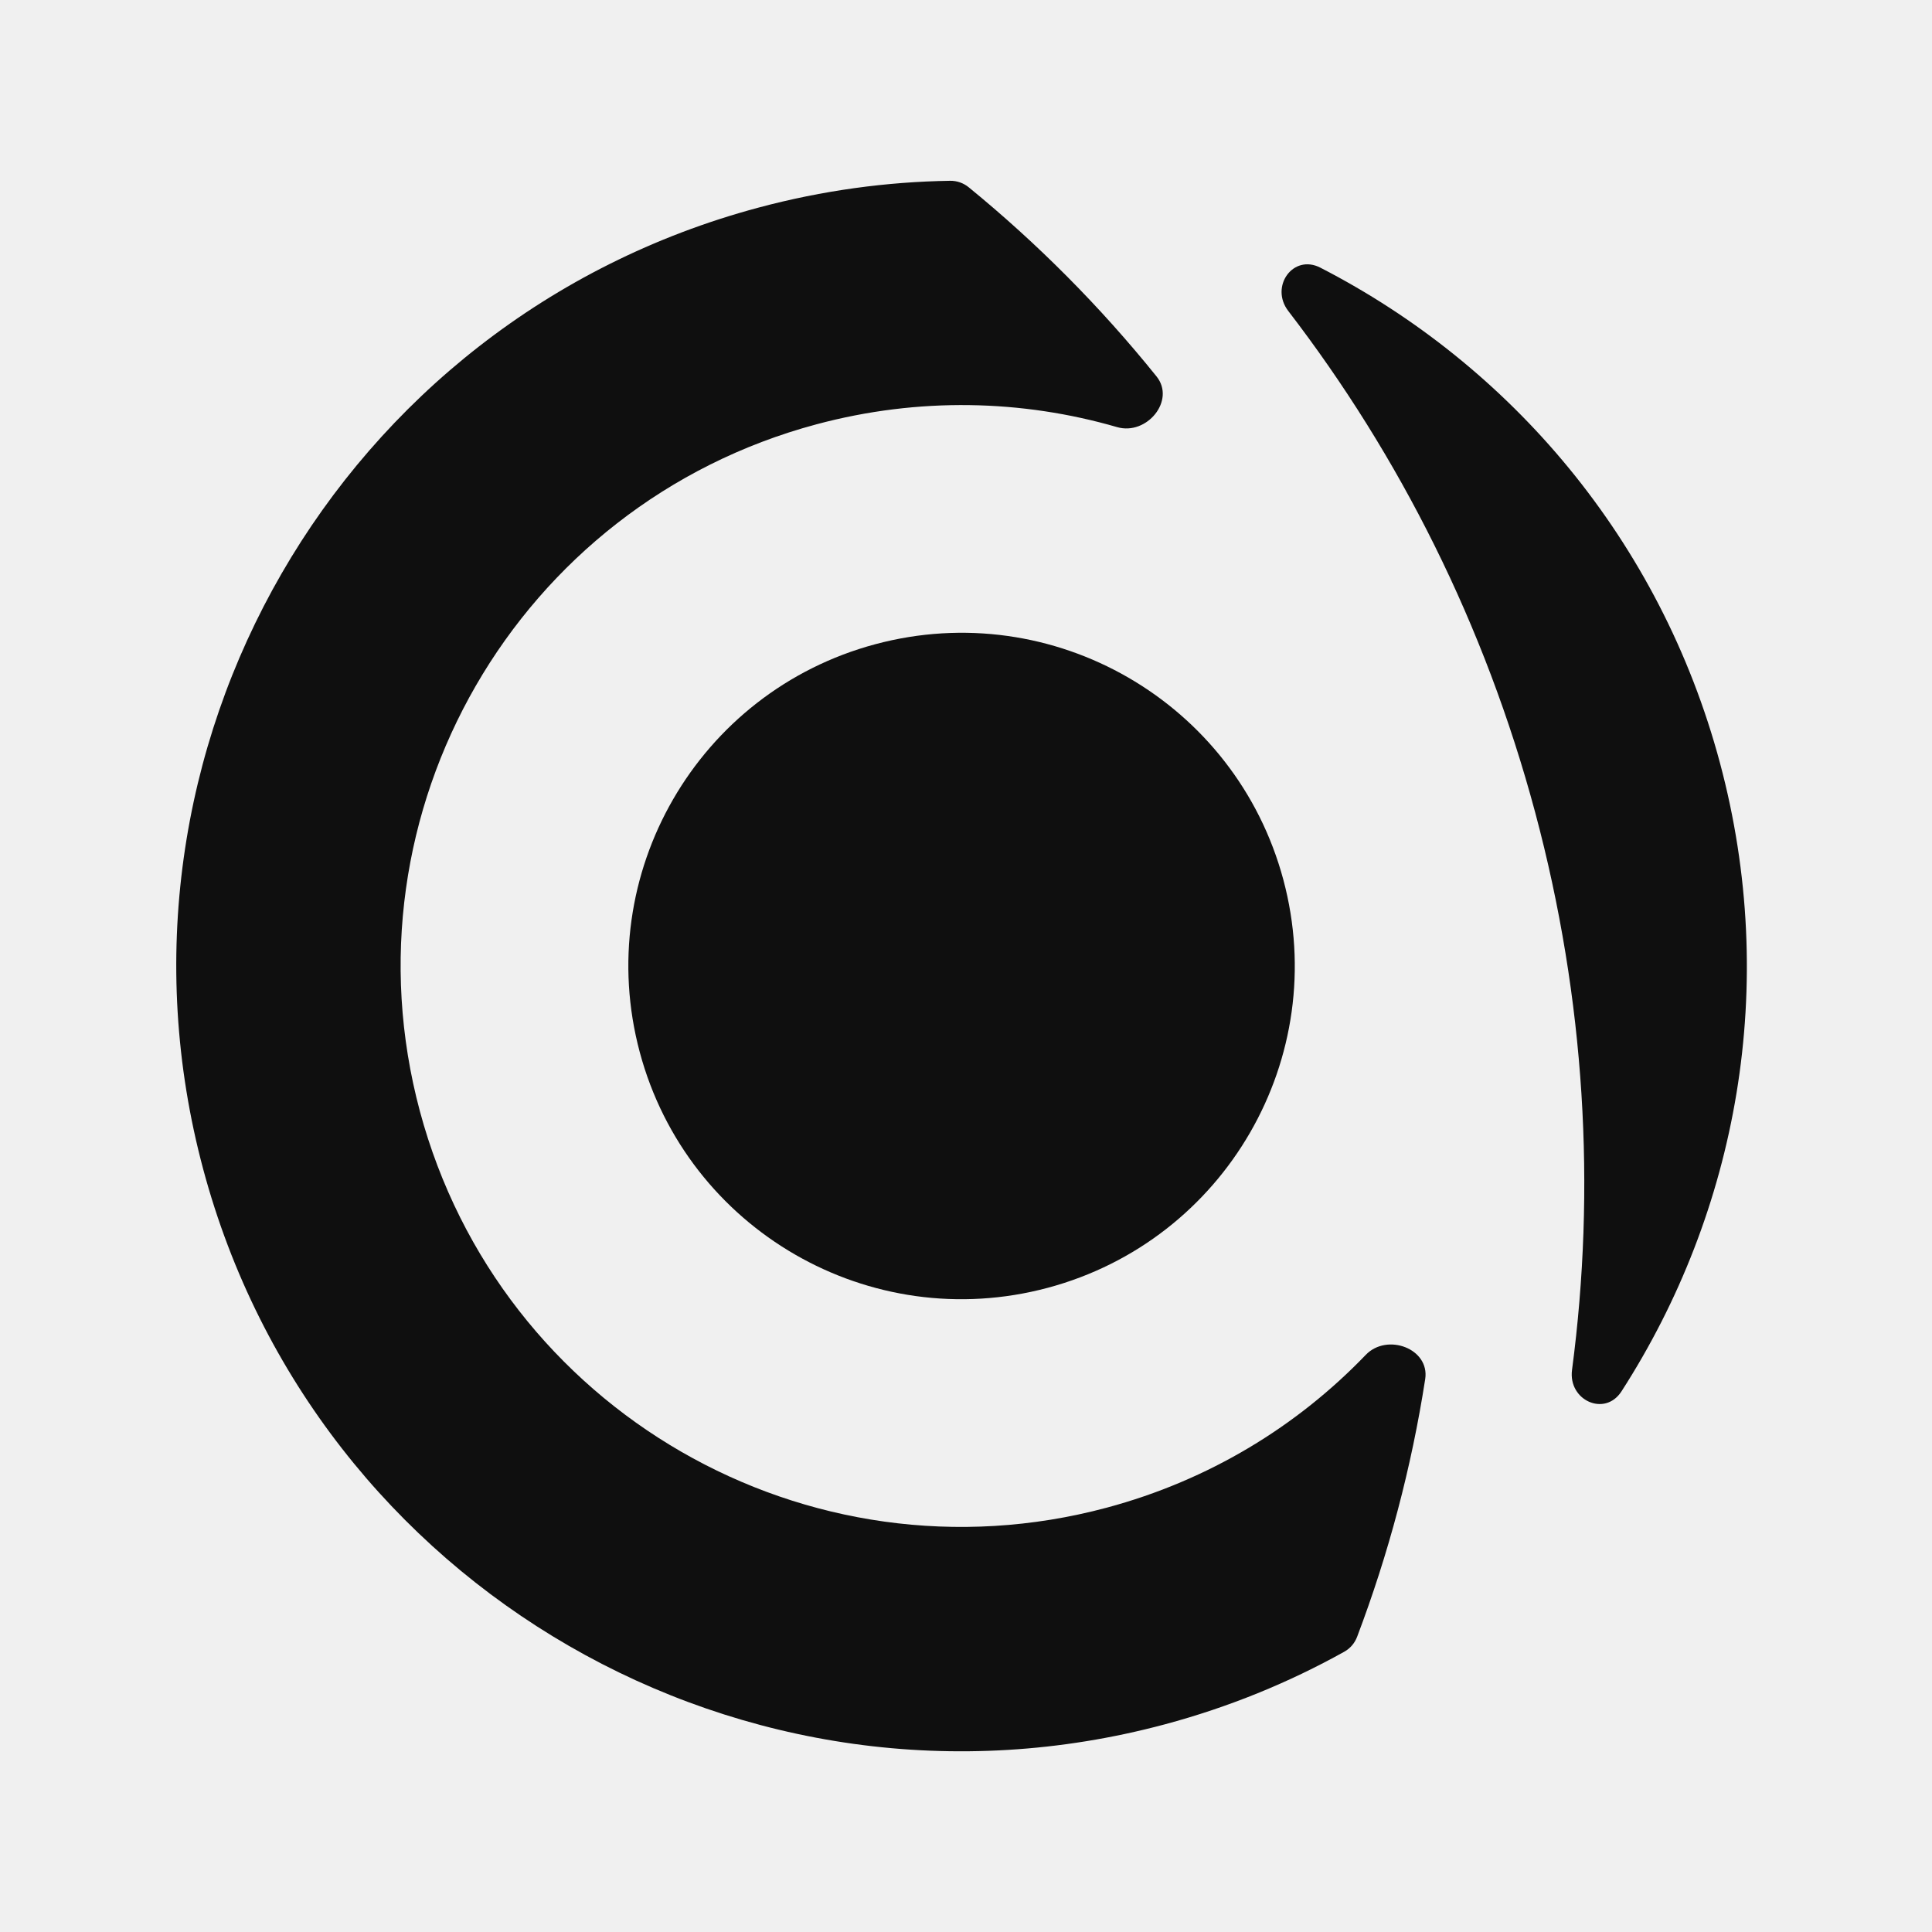
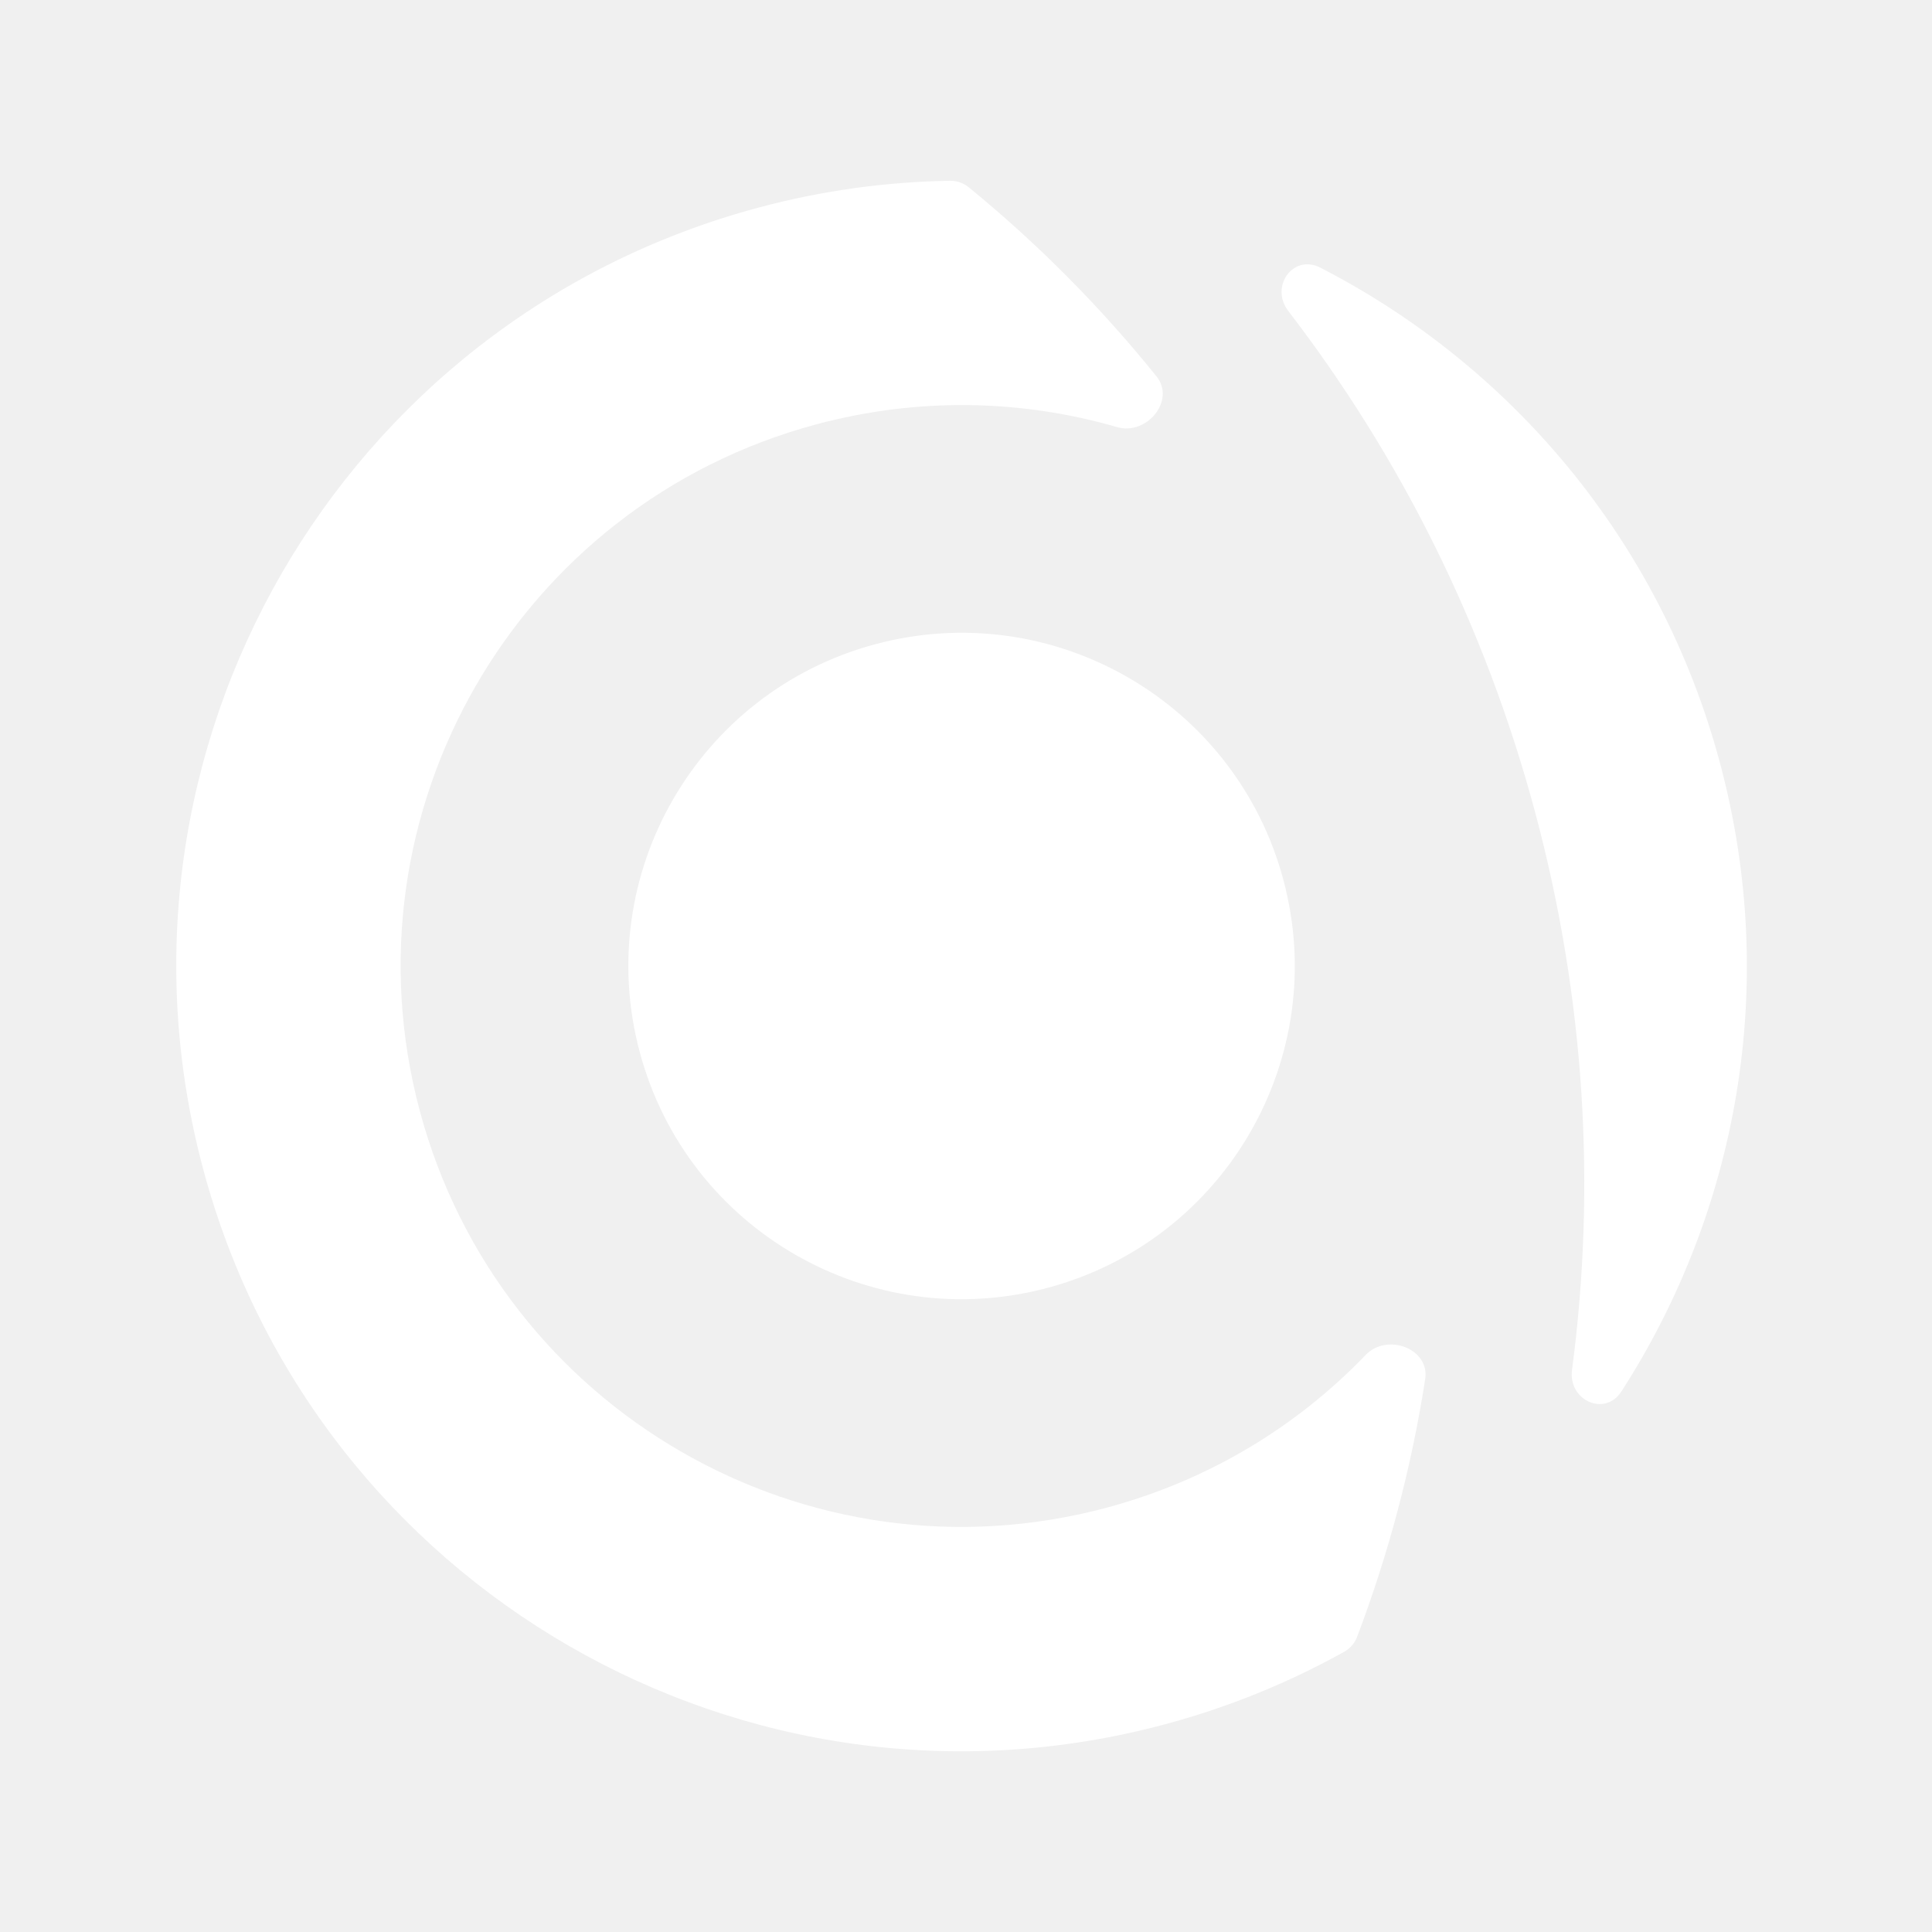
<svg xmlns="http://www.w3.org/2000/svg" width="100%" height="100%" viewBox="0 0 78 78" fill="none">
-   <g style="mix-blend-mode:difference">
+   <g>
    <circle cx="38.821" cy="39" r="13.45" transform="rotate(-15 38.8209 39)" fill="white" />
    <path fill-rule="evenodd" clip-rule="evenodd" d="M54.791 66.081C54.694 66.337 54.511 66.552 54.271 66.685C52.035 67.931 49.61 68.924 47.025 69.617C30.115 74.148 12.735 64.113 8.204 47.204C3.673 30.295 13.708 12.914 30.617 8.383C33.202 7.69 35.799 7.338 38.358 7.299C38.633 7.295 38.899 7.388 39.111 7.562C41.879 9.823 44.424 12.379 46.692 15.197C47.473 16.168 46.298 17.591 45.101 17.244C41.269 16.134 37.095 16.023 32.961 17.131C20.883 20.367 13.715 32.782 16.951 44.86C20.188 56.938 32.602 64.106 44.681 60.869C48.815 59.761 52.374 57.578 55.138 54.701C56.001 53.802 57.73 54.447 57.539 55.679C56.984 59.253 56.058 62.738 54.791 66.081ZM65.463 56.174C64.791 57.215 63.304 56.535 63.467 55.307C64.434 47.994 64.007 40.369 61.978 32.795C59.948 25.221 56.506 18.404 52.011 12.555C51.257 11.572 52.204 10.24 53.306 10.806C60.982 14.753 67.028 21.802 69.438 30.796C71.848 39.79 70.137 48.918 65.463 56.174Z" fill="white" />
  </g>
</svg>
